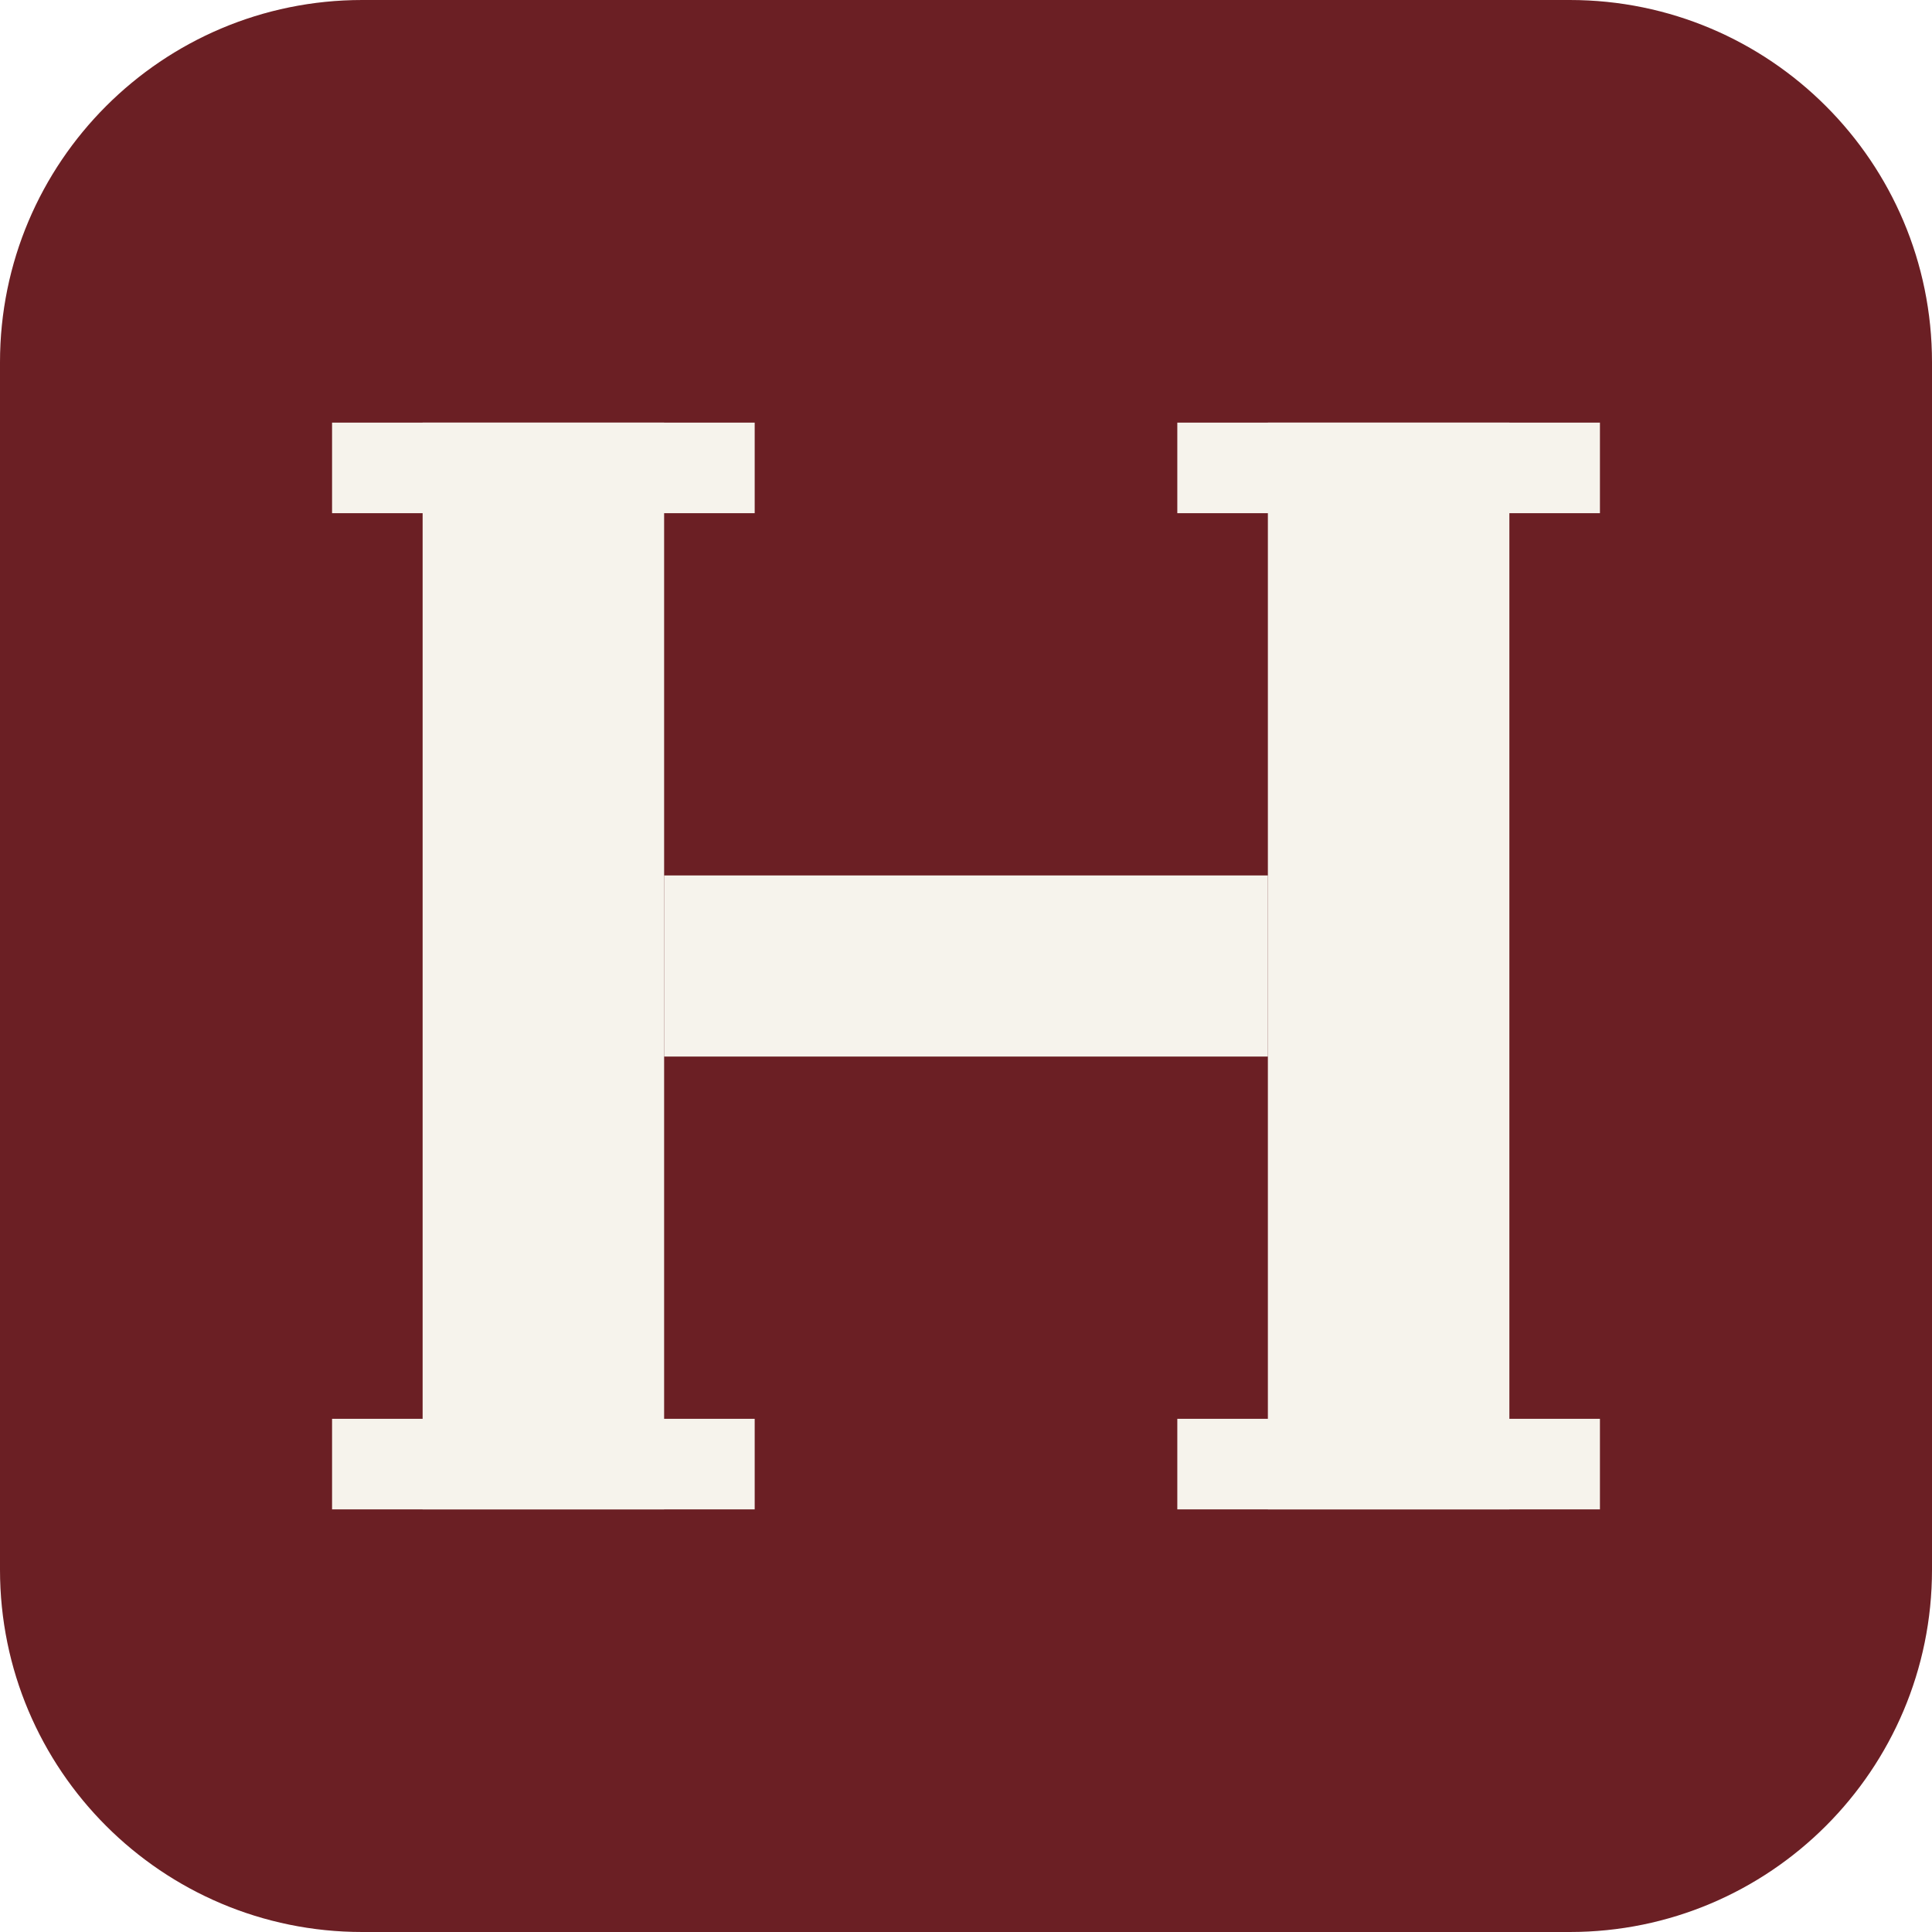
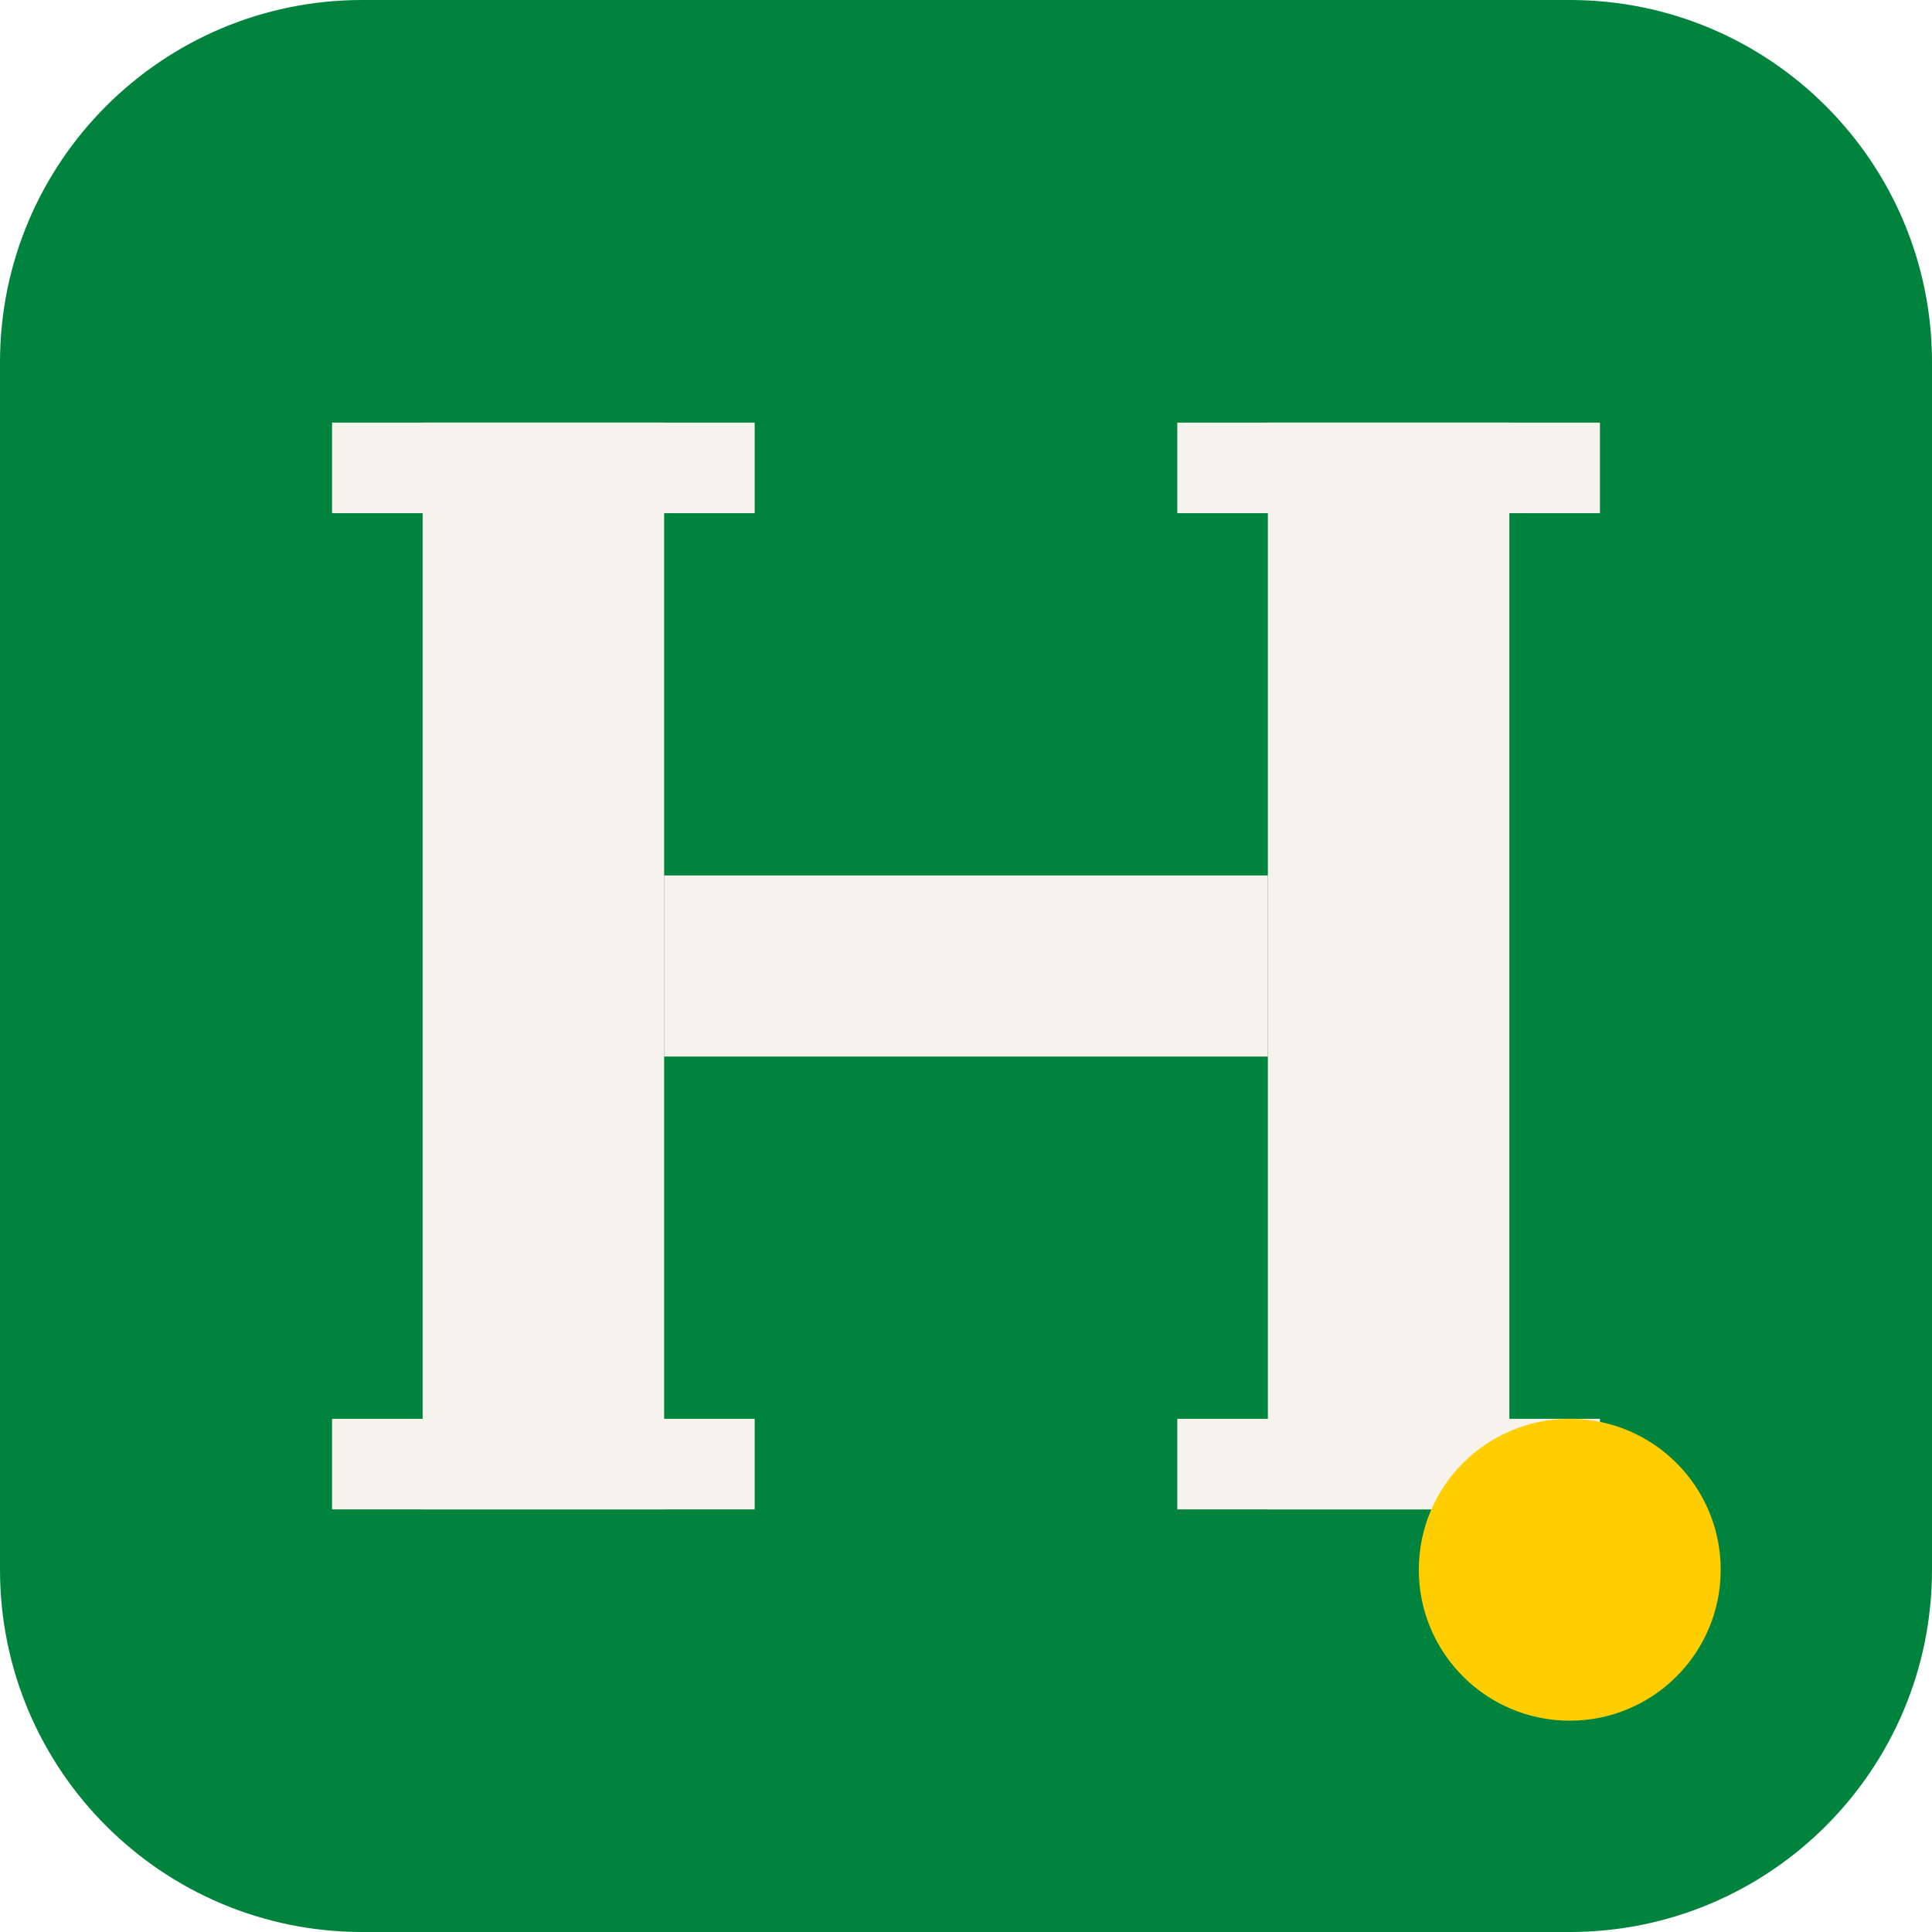
<svg xmlns="http://www.w3.org/2000/svg" viewBox="0 0 64 64">
-   <rect width="64" height="64" rx="12" fill="#6b1f24" />
+   <rect width="64" height="64" rx="12" fill="#00843d" />
  <g fill="#f6f3ec">
    <rect x="14" y="14" width="8" height="36" />
    <rect x="42" y="14" width="8" height="36" />
    <rect x="22" y="29" width="20" height="6" />
    <rect x="11" y="14" width="14" height="3" />
    <rect x="39" y="14" width="14" height="3" />
    <rect x="11" y="47" width="14" height="3" />
    <rect x="39" y="47" width="14" height="3" />
  </g>
+   <circle cx="52" cy="52" r="5" fill="#ffcd00" />
</svg>
